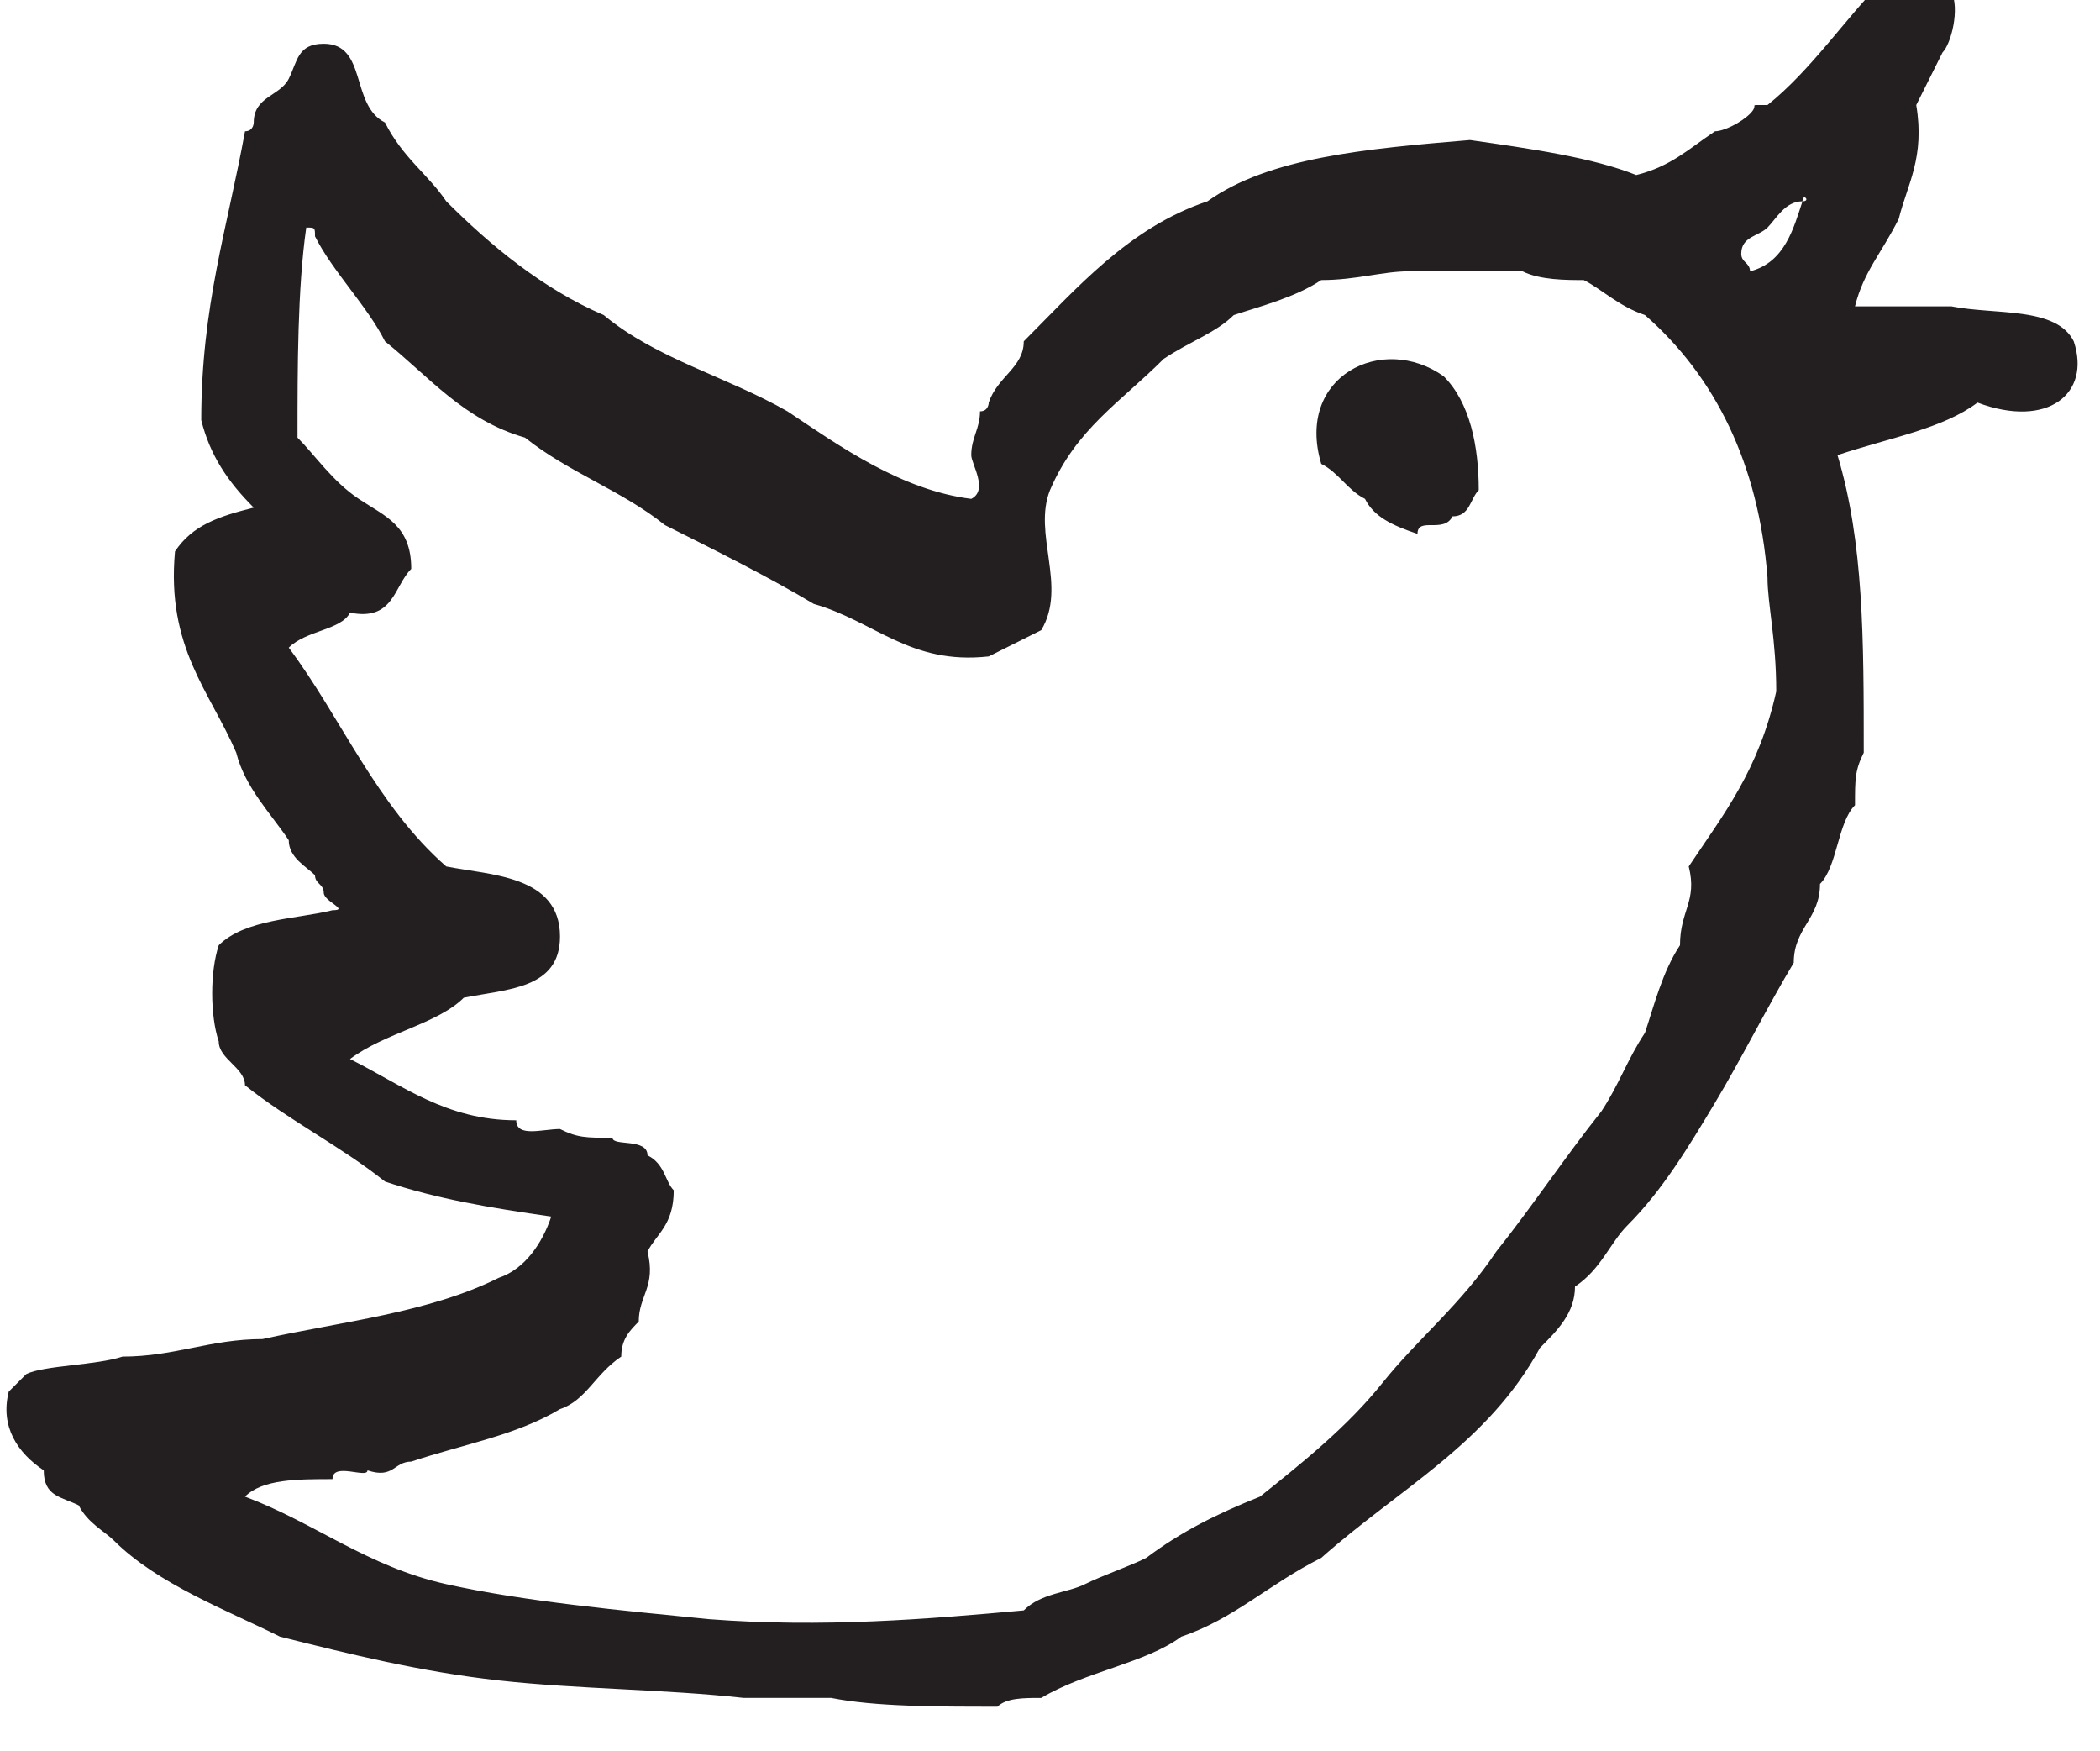
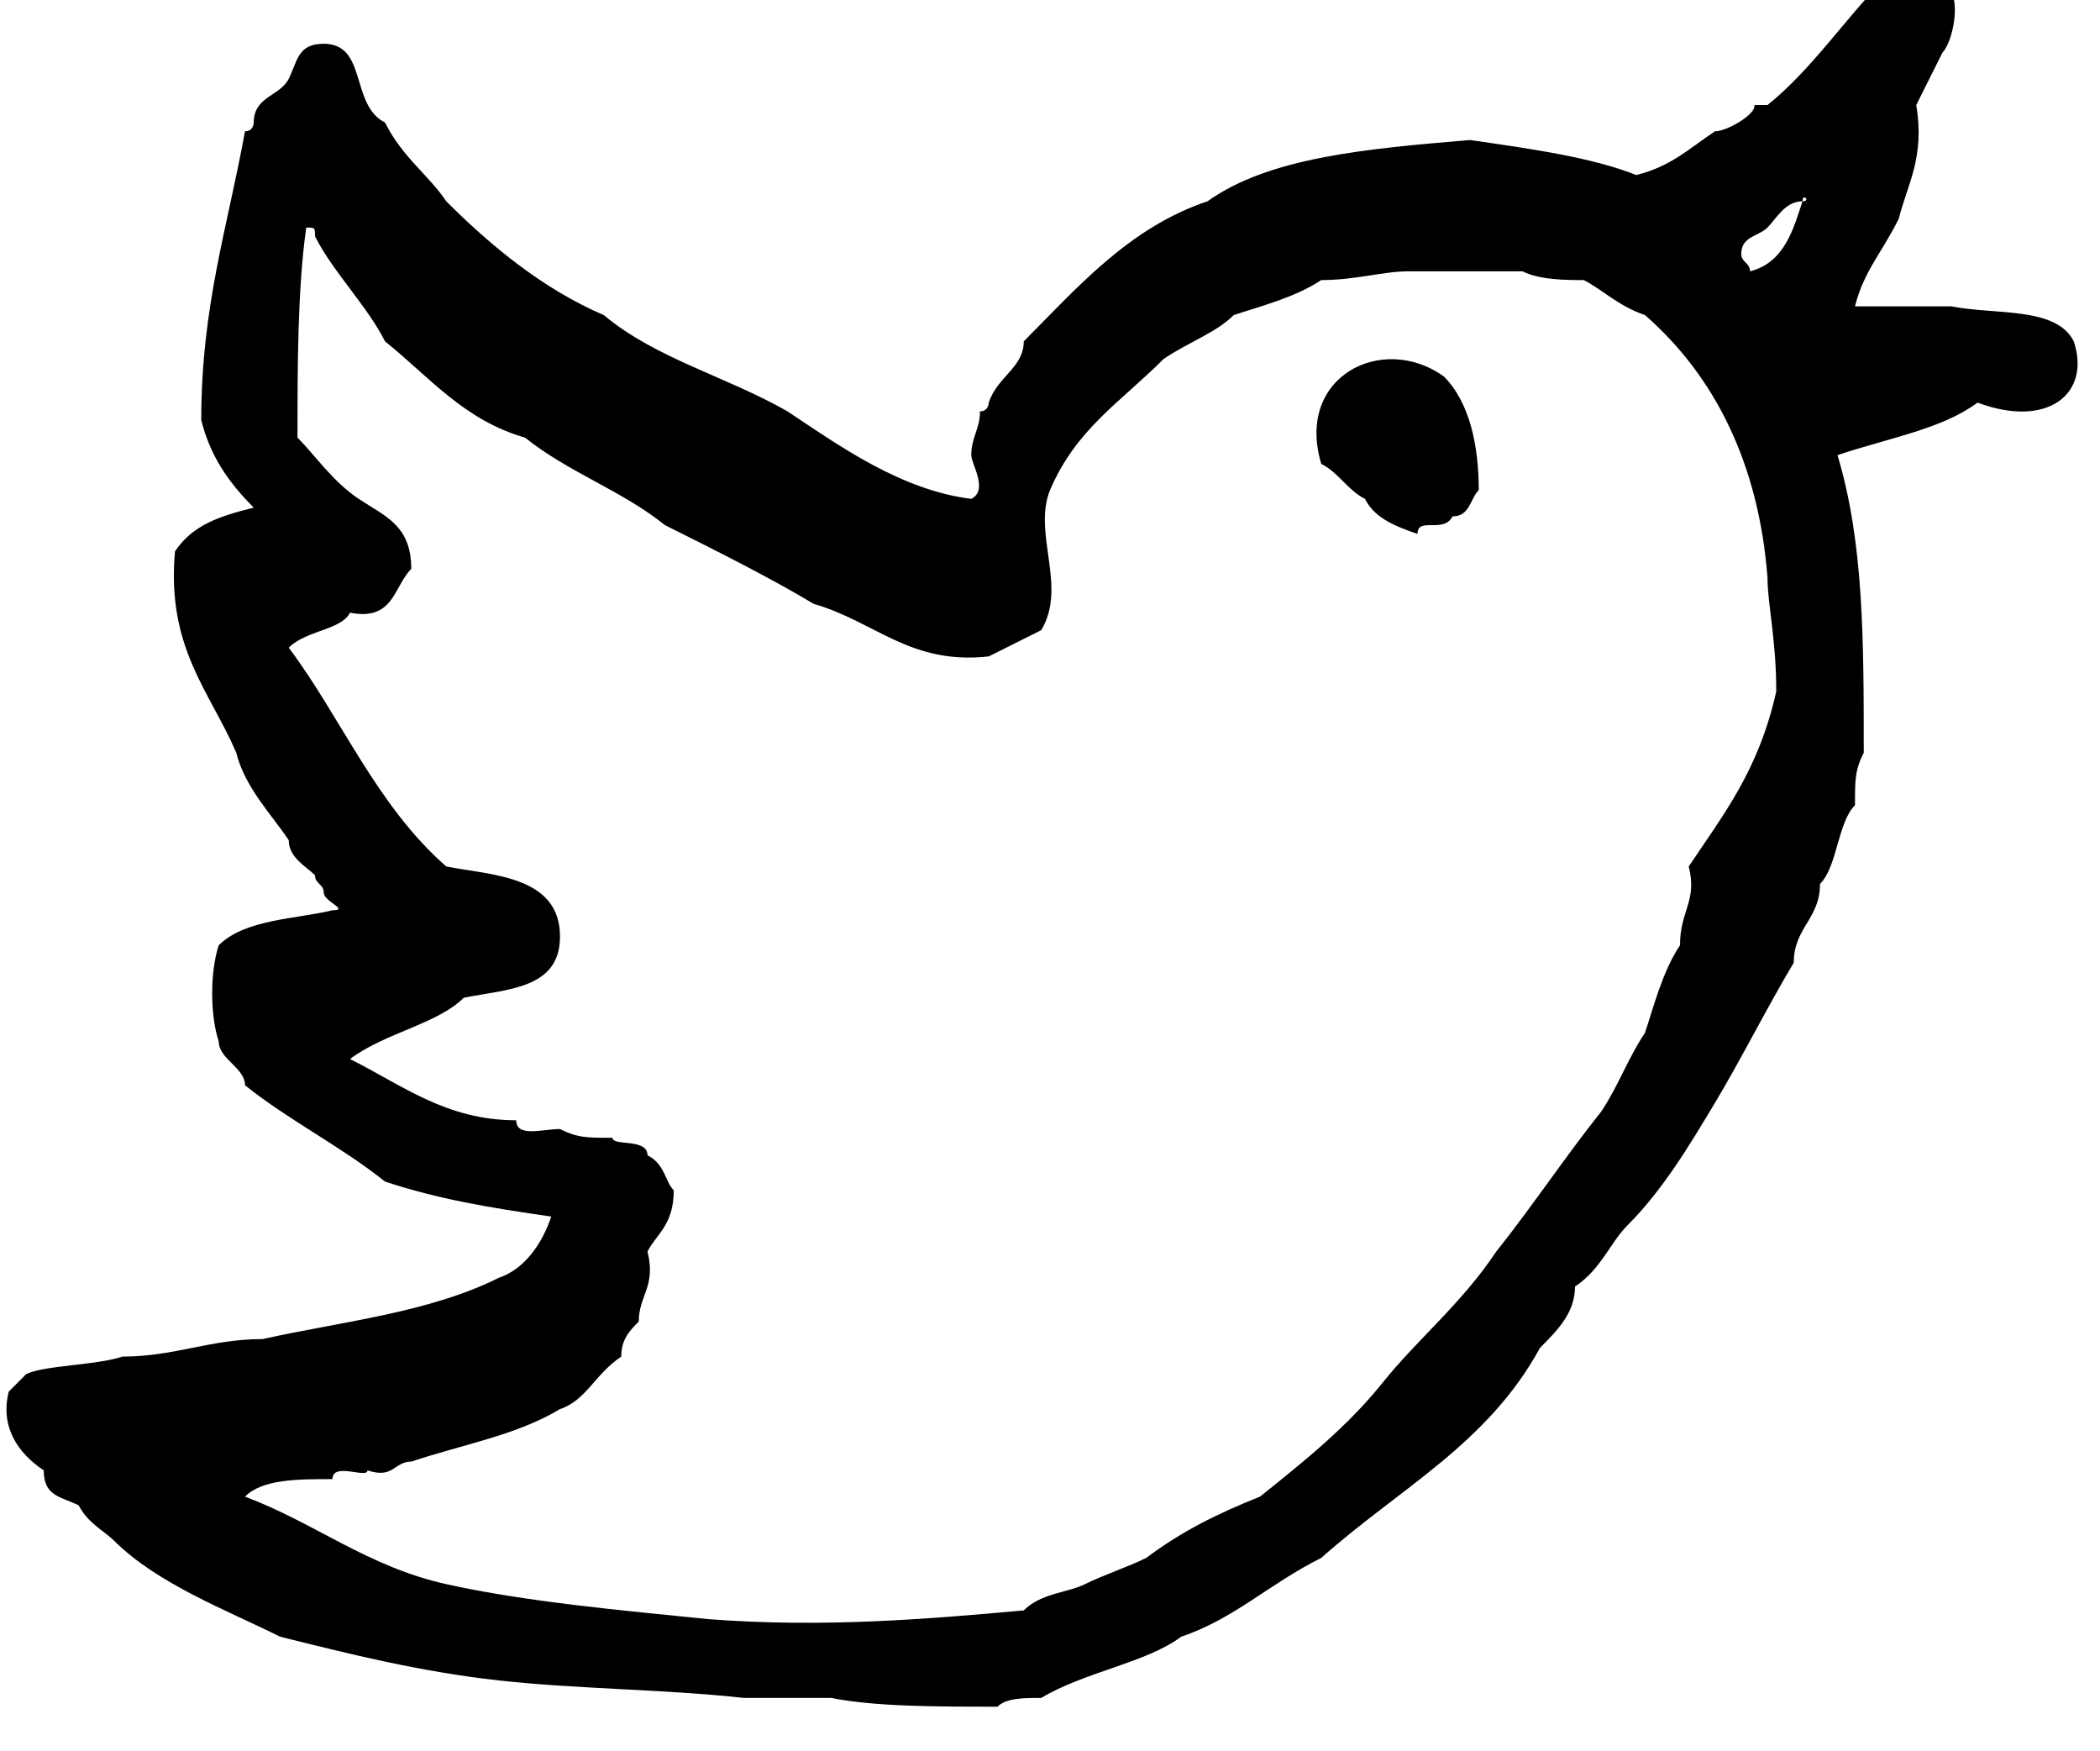
<svg xmlns="http://www.w3.org/2000/svg" viewBox="52 54 24 20">
-   <path fill="#231f20" d="M75.7 57.9c-.2-.4-.9-.3-1.4-.4h-1.1c.1-.4.3-.6.5-1 .1-.4.3-.7.2-1.3l.3-.6c.1-.1.2-.5.1-.7-.1-.2-.3-.2-.6-.2-.1 0-.2.1-.2.1-.4.4-.8 1-1.3 1.4h-.1c-.1 0 0 0-.1.1s-.3.2-.4.2c-.3.2-.5.4-.9.5-.5-.2-1.2-.3-1.9-.4-1.2.1-2.3.2-3 .7-.9.3-1.5 1-2.1 1.6 0 .3-.3.4-.4.7 0 0 0 .1-.1.1 0 .2-.1.3-.1.5 0 .1.2.4 0 .5-.8-.1-1.5-.6-2.1-1-.7-.4-1.5-.6-2.1-1.1-.7-.3-1.3-.8-1.8-1.3-.2-.3-.5-.5-.7-.9-.4-.2-.2-.9-.7-.9-.3 0-.3.2-.4.4-.1.2-.4.2-.4.5 0 0 0 .1-.1.1-.2 1.1-.5 2-.5 3.3.1.4.3.7.6 1-.4.1-.7.2-.9.5-.1 1.1.4 1.6.7 2.3.1.4.4.7.6 1 0 .2.2.3.3.4 0 .1.1.1.1.2s.3.2.1.2c-.4.1-1 .1-1.3.4-.1.3-.1.8 0 1.1 0 .2.3.3.3.5.5.4 1.1.7 1.6 1.1.6.2 1.2.3 1.9.4-.1.3-.3.6-.6.7-.8.4-1.8.5-2.7.7-.6 0-1 .2-1.6.2-.3.1-.9.1-1.1.2l-.2.2c-.1.4.1.7.4.9 0 .3.2.3.4.4.1.2.3.3.4.4.5.5 1.3.8 1.9 1.1.8.2 1.6.4 2.5.5.9.1 1.9.1 2.8.2h1c.5.1 1.2.1 1.9.1.1-.1.3-.1.5-.1.5-.3 1.2-.4 1.6-.7.6-.2 1-.6 1.6-.9.9-.8 1.9-1.3 2.5-2.4.2-.2.4-.4.4-.7.3-.2.4-.5.6-.7.4-.4.7-.9 1-1.4.3-.5.6-1.1.9-1.6 0-.4.3-.5.3-.9.2-.2.2-.7.4-.9 0-.3 0-.4.1-.6 0-1.3 0-2.4-.3-3.4.6-.2 1.2-.3 1.6-.6.8.3 1.3-.1 1.1-.7zm-3.4 4c-.2.9-.6 1.4-1 2 .1.4-.1.5-.1.9-.2.3-.3.7-.4 1-.2.3-.3.6-.5.9-.4.5-.8 1.1-1.2 1.6-.4.6-.9 1-1.3 1.5s-.9.9-1.4 1.3c-.5.2-.9.4-1.3.7-.2.1-.5.2-.7.3-.2.1-.5.1-.7.3-1.1.1-2.3.2-3.6.1-1-.1-2.1-.2-3-.4-.9-.2-1.5-.7-2.3-1 .2-.2.6-.2 1-.2 0-.2.4 0 .4-.1.3.1.3-.1.5-.1.6-.2 1.2-.3 1.7-.6.3-.1.4-.4.7-.6 0-.2.1-.3.2-.4 0-.3.2-.4.1-.8.1-.2.3-.3.3-.7-.1-.1-.1-.3-.3-.4 0-.2-.4-.1-.4-.2-.3 0-.4 0-.6-.1-.2 0-.5.1-.5-.1-.8 0-1.3-.4-1.9-.7.4-.3 1-.4 1.3-.7.5-.1 1.1-.1 1.1-.7 0-.7-.8-.7-1.3-.8-.8-.7-1.2-1.7-1.8-2.5.2-.2.6-.2.7-.4.5.1.5-.3.7-.5 0-.5-.3-.6-.6-.8-.3-.2-.5-.5-.7-.7 0-.8 0-1.7.1-2.4.1 0 .1 0 .1.1.2.4.6.8.8 1.2.5.4.9.9 1.6 1.1.5.4 1.1.6 1.6 1 .6.3 1.2.6 1.7.9.7.2 1.1.7 2 .6l.6-.3c.3-.5-.1-1.1.1-1.6.3-.7.8-1 1.3-1.5.3-.2.6-.3.8-.5.3-.1.7-.2 1-.4.4 0 .7-.1 1-.1h1.3c.2.1.5.1.7.1.2.1.4.3.7.4.8.7 1.3 1.7 1.4 3 0 .3.1.7.1 1.3zm.3-5.6c-.1.3-.2.7-.6.8 0-.1-.1-.1-.1-.2 0-.2.2-.2.3-.3.1-.1.2-.3.4-.3 0-.1.1 0 0 0zm-5.5 3c.2.1.3.3.5.4.1.2.3.3.6.4 0-.2.3 0 .4-.2.2 0 .2-.2.3-.3 0-.5-.1-1-.4-1.3-.7-.5-1.7 0-1.4 1z" />
+   <path d="M75.7 57.9c-.2-.4-.9-.3-1.4-.4h-1.1c.1-.4.3-.6.5-1 .1-.4.3-.7.2-1.3l.3-.6c.1-.1.2-.5.1-.7-.1-.2-.3-.2-.6-.2-.1 0-.2.1-.2.1-.4.4-.8 1-1.3 1.4h-.1c-.1 0 0 0-.1.1s-.3.2-.4.2c-.3.2-.5.4-.9.5-.5-.2-1.2-.3-1.9-.4-1.2.1-2.3.2-3 .7-.9.3-1.5 1-2.1 1.6 0 .3-.3.4-.4.7 0 0 0 .1-.1.1 0 .2-.1.3-.1.5 0 .1.2.4 0 .5-.8-.1-1.5-.6-2.1-1-.7-.4-1.5-.6-2.1-1.1-.7-.3-1.3-.8-1.8-1.3-.2-.3-.5-.5-.7-.9-.4-.2-.2-.9-.7-.9-.3 0-.3.2-.4.4-.1.2-.4.2-.4.5 0 0 0 .1-.1.1-.2 1.1-.5 2-.5 3.3.1.4.3.7.6 1-.4.1-.7.2-.9.5-.1 1.1.4 1.6.7 2.3.1.4.4.7.6 1 0 .2.2.3.3.4 0 .1.1.1.1.2s.3.2.1.2c-.4.1-1 .1-1.3.4-.1.3-.1.8 0 1.1 0 .2.3.3.3.5.5.4 1.1.7 1.6 1.1.6.2 1.2.3 1.9.4-.1.3-.3.6-.6.7-.8.4-1.8.5-2.7.7-.6 0-1 .2-1.6.2-.3.1-.9.1-1.1.2l-.2.2c-.1.4.1.7.4.9 0 .3.2.3.4.4.1.2.3.3.4.4.5.5 1.3.8 1.9 1.1.8.2 1.6.4 2.5.5.9.1 1.9.1 2.8.2h1c.5.1 1.2.1 1.9.1.1-.1.3-.1.5-.1.5-.3 1.2-.4 1.6-.7.6-.2 1-.6 1.6-.9.9-.8 1.9-1.3 2.5-2.4.2-.2.4-.4.4-.7.3-.2.4-.5.6-.7.4-.4.7-.9 1-1.4.3-.5.6-1.1.9-1.6 0-.4.3-.5.3-.9.2-.2.2-.7.4-.9 0-.3 0-.4.1-.6 0-1.3 0-2.4-.3-3.4.6-.2 1.2-.3 1.6-.6.8.3 1.3-.1 1.1-.7zm-3.4 4c-.2.9-.6 1.4-1 2 .1.4-.1.5-.1.9-.2.3-.3.7-.4 1-.2.3-.3.6-.5.9-.4.5-.8 1.1-1.2 1.6-.4.6-.9 1-1.3 1.5s-.9.9-1.4 1.3c-.5.2-.9.4-1.3.7-.2.1-.5.2-.7.3-.2.1-.5.1-.7.3-1.1.1-2.3.2-3.6.1-1-.1-2.1-.2-3-.4-.9-.2-1.5-.7-2.3-1 .2-.2.6-.2 1-.2 0-.2.4 0 .4-.1.3.1.3-.1.5-.1.6-.2 1.2-.3 1.7-.6.3-.1.4-.4.7-.6 0-.2.1-.3.2-.4 0-.3.2-.4.1-.8.1-.2.3-.3.3-.7-.1-.1-.1-.3-.3-.4 0-.2-.4-.1-.4-.2-.3 0-.4 0-.6-.1-.2 0-.5.1-.5-.1-.8 0-1.3-.4-1.9-.7.4-.3 1-.4 1.3-.7.5-.1 1.1-.1 1.1-.7 0-.7-.8-.7-1.3-.8-.8-.7-1.2-1.7-1.8-2.5.2-.2.6-.2.7-.4.5.1.5-.3.7-.5 0-.5-.3-.6-.6-.8-.3-.2-.5-.5-.7-.7 0-.8 0-1.7.1-2.4.1 0 .1 0 .1.1.2.4.6.8.8 1.2.5.4.9.9 1.6 1.1.5.4 1.1.6 1.6 1 .6.3 1.2.6 1.7.9.7.2 1.1.7 2 .6l.6-.3c.3-.5-.1-1.1.1-1.6.3-.7.8-1 1.3-1.5.3-.2.6-.3.8-.5.3-.1.7-.2 1-.4.4 0 .7-.1 1-.1h1.3c.2.1.5.1.7.1.2.1.4.3.7.4.8.7 1.3 1.7 1.4 3 0 .3.1.7.1 1.3zm.3-5.6c-.1.3-.2.7-.6.8 0-.1-.1-.1-.1-.2 0-.2.2-.2.3-.3.1-.1.2-.3.4-.3 0-.1.1 0 0 0zm-5.5 3c.2.1.3.3.5.4.1.2.3.3.6.4 0-.2.3 0 .4-.2.2 0 .2-.2.3-.3 0-.5-.1-1-.4-1.3-.7-.5-1.7 0-1.4 1z" />
</svg>
